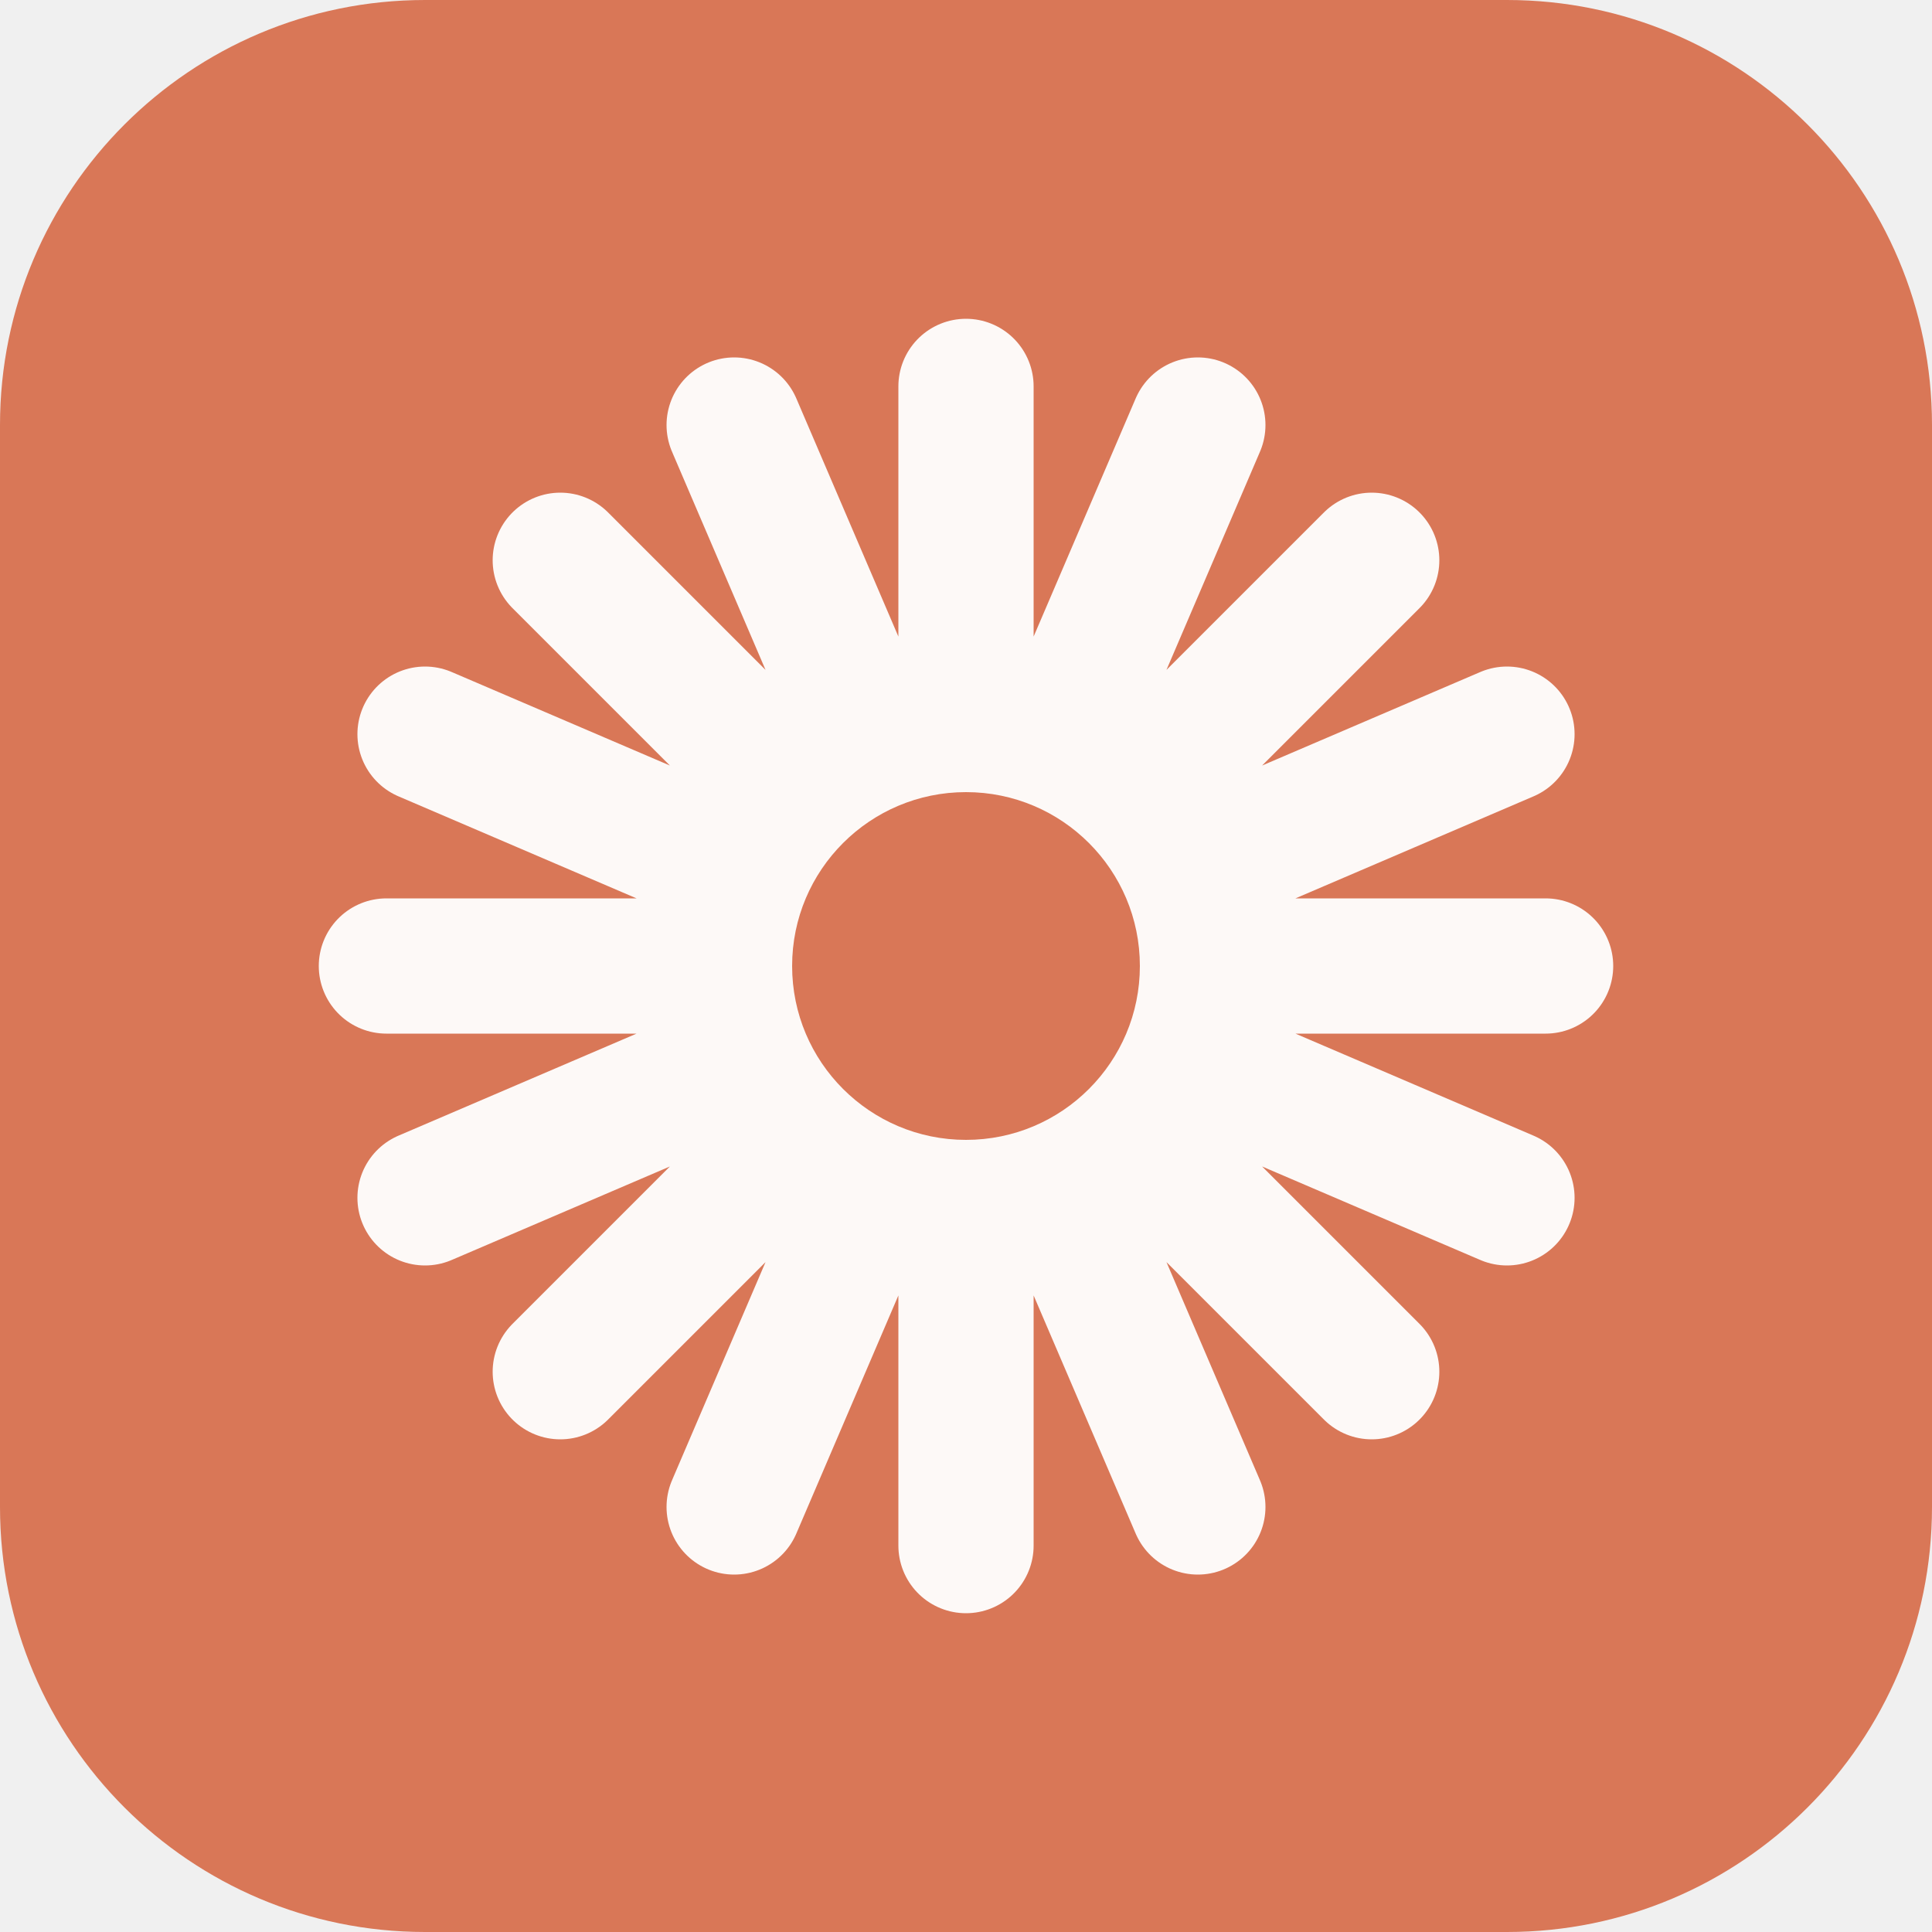
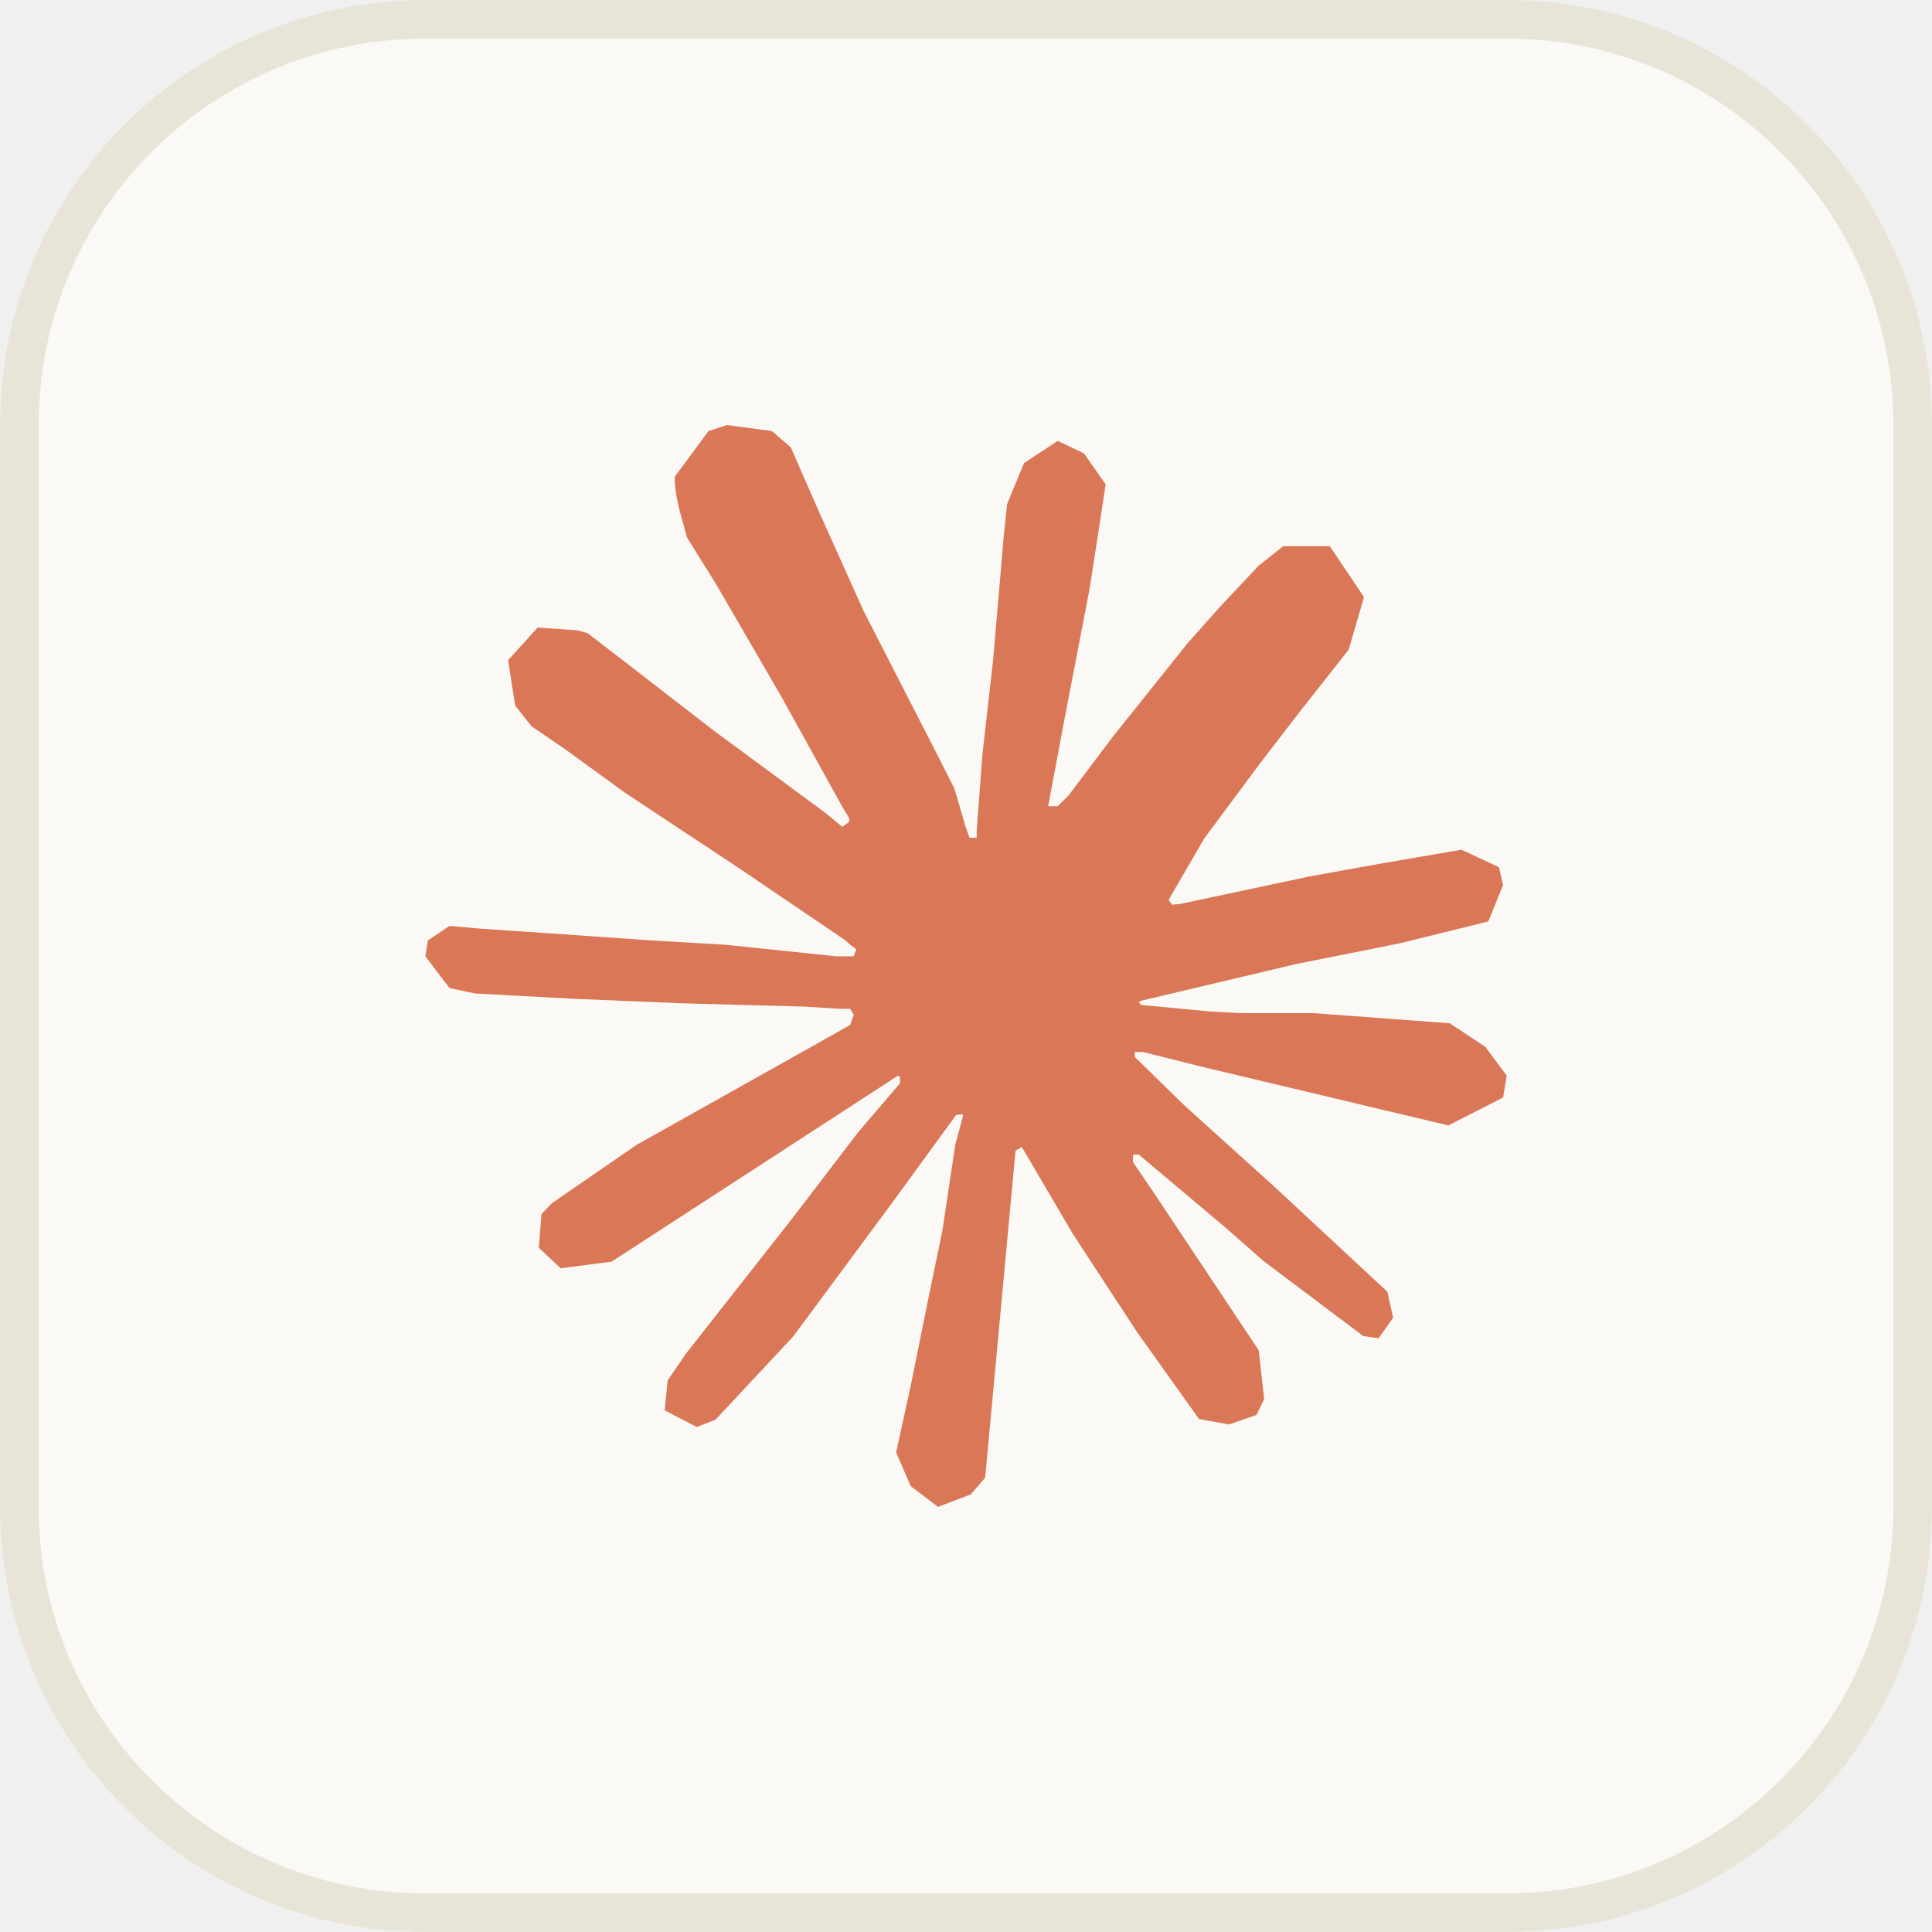
<svg xmlns="http://www.w3.org/2000/svg" viewBox="0 0 100 100">
-   <rect width="100" height="100" rx="22" fill="#D97757" />
-   <g stroke="#fff" stroke-width="7" stroke-linecap="round">
-     <path d="M50 20v60M20 50h60M29 29l42 42M71 29 29 71M38 22l24 56M62 22 38 78M22 38l56 24M78 38 22 62" opacity=".95" />
-   </g>
-   <circle cx="50" cy="50" r="9" fill="#D97757" />
+   <rect width="100" height="100" rx="22" fill="#FAF9F5" />
+   <rect x="1" y="1" width="98" height="98" rx="21" fill="none" stroke="#E8E4D8" stroke-width="2" />
+   <path transform="translate(22 22) scale(2.3333)" d="m4.714 15.956 4.717-2.647.079-.231-.079-.128h-.231l-.789-.049-2.696-.073-2.337-.097-2.265-.121-.571-.121-.534-.704.055-.352.48-.322.686.061 1.518.103 2.277.158 1.651.097 2.447.255h.389l.055-.158-.134-.097-.103-.097L6.973 9.836l-2.55-1.688-1.336-.971-.723-.492-.364-.461-.158-1.008.656-.723.88.061.225.061.892.686 1.906 1.475 2.489 1.834.364.303.146-.103.018-.073-.164-.273-1.354-2.447-1.445-2.489-.643-1.032-.17-.619c-.061-.255-.103-.467-.103-.729L6.287.134 6.7 0l.996.134.419.364.619 1.415 1.002 2.228 1.554 3.03.455.898.243.832.091.255h.158v-.146l.128-1.706.237-2.095.231-2.696.079-.759.376-.911.747-.492.583.279.48.686-.067.443-.285 1.852-.559 2.902-.364 1.943h.212l.243-.243.984-1.305 1.651-2.064.729-.82.85-.905.546-.431h1.032l.759 1.129-.34 1.166-1.062 1.348-.88 1.141-1.263 1.7-.789 1.36.073.109.188-.018 2.853-.607 1.542-.279 1.84-.316.832.389.091.395-.328.807-1.967.486-2.307.461-3.436.814-.043.03.049.061 1.548.146.662.036h1.621l3.018.225.789.522.474.638-.079.486-1.214.619-1.639-.389-3.825-.911-1.311-.328h-.182v.109l1.093 1.069 2.003 1.809 2.507 2.331.128.577-.322.455-.34-.049-2.204-1.657-.85-.747-1.925-1.621h-.128v.17l.443.65 2.344 3.521.121 1.081-.17.352-.607.212-.668-.121-1.372-1.925L14.38 17.959l-1.141-1.943-.14.079-.674 7.255-.316.37-.729.279-.607-.461-.322-.747.322-1.475.389-1.925.316-1.53.285-1.9.17-.631-.012-.043-.14.018-1.433 1.967-2.18 2.945-1.724 1.846-.413.164-.716-.37.067-.662.401-.589 2.386-3.036 1.439-1.882.929-1.087-.006-.158h-.055l-6.338 4.116-1.129.146-.486-.455.061-.747.231-.243 1.906-1.311Z" fill="#D97757" />
</svg>
